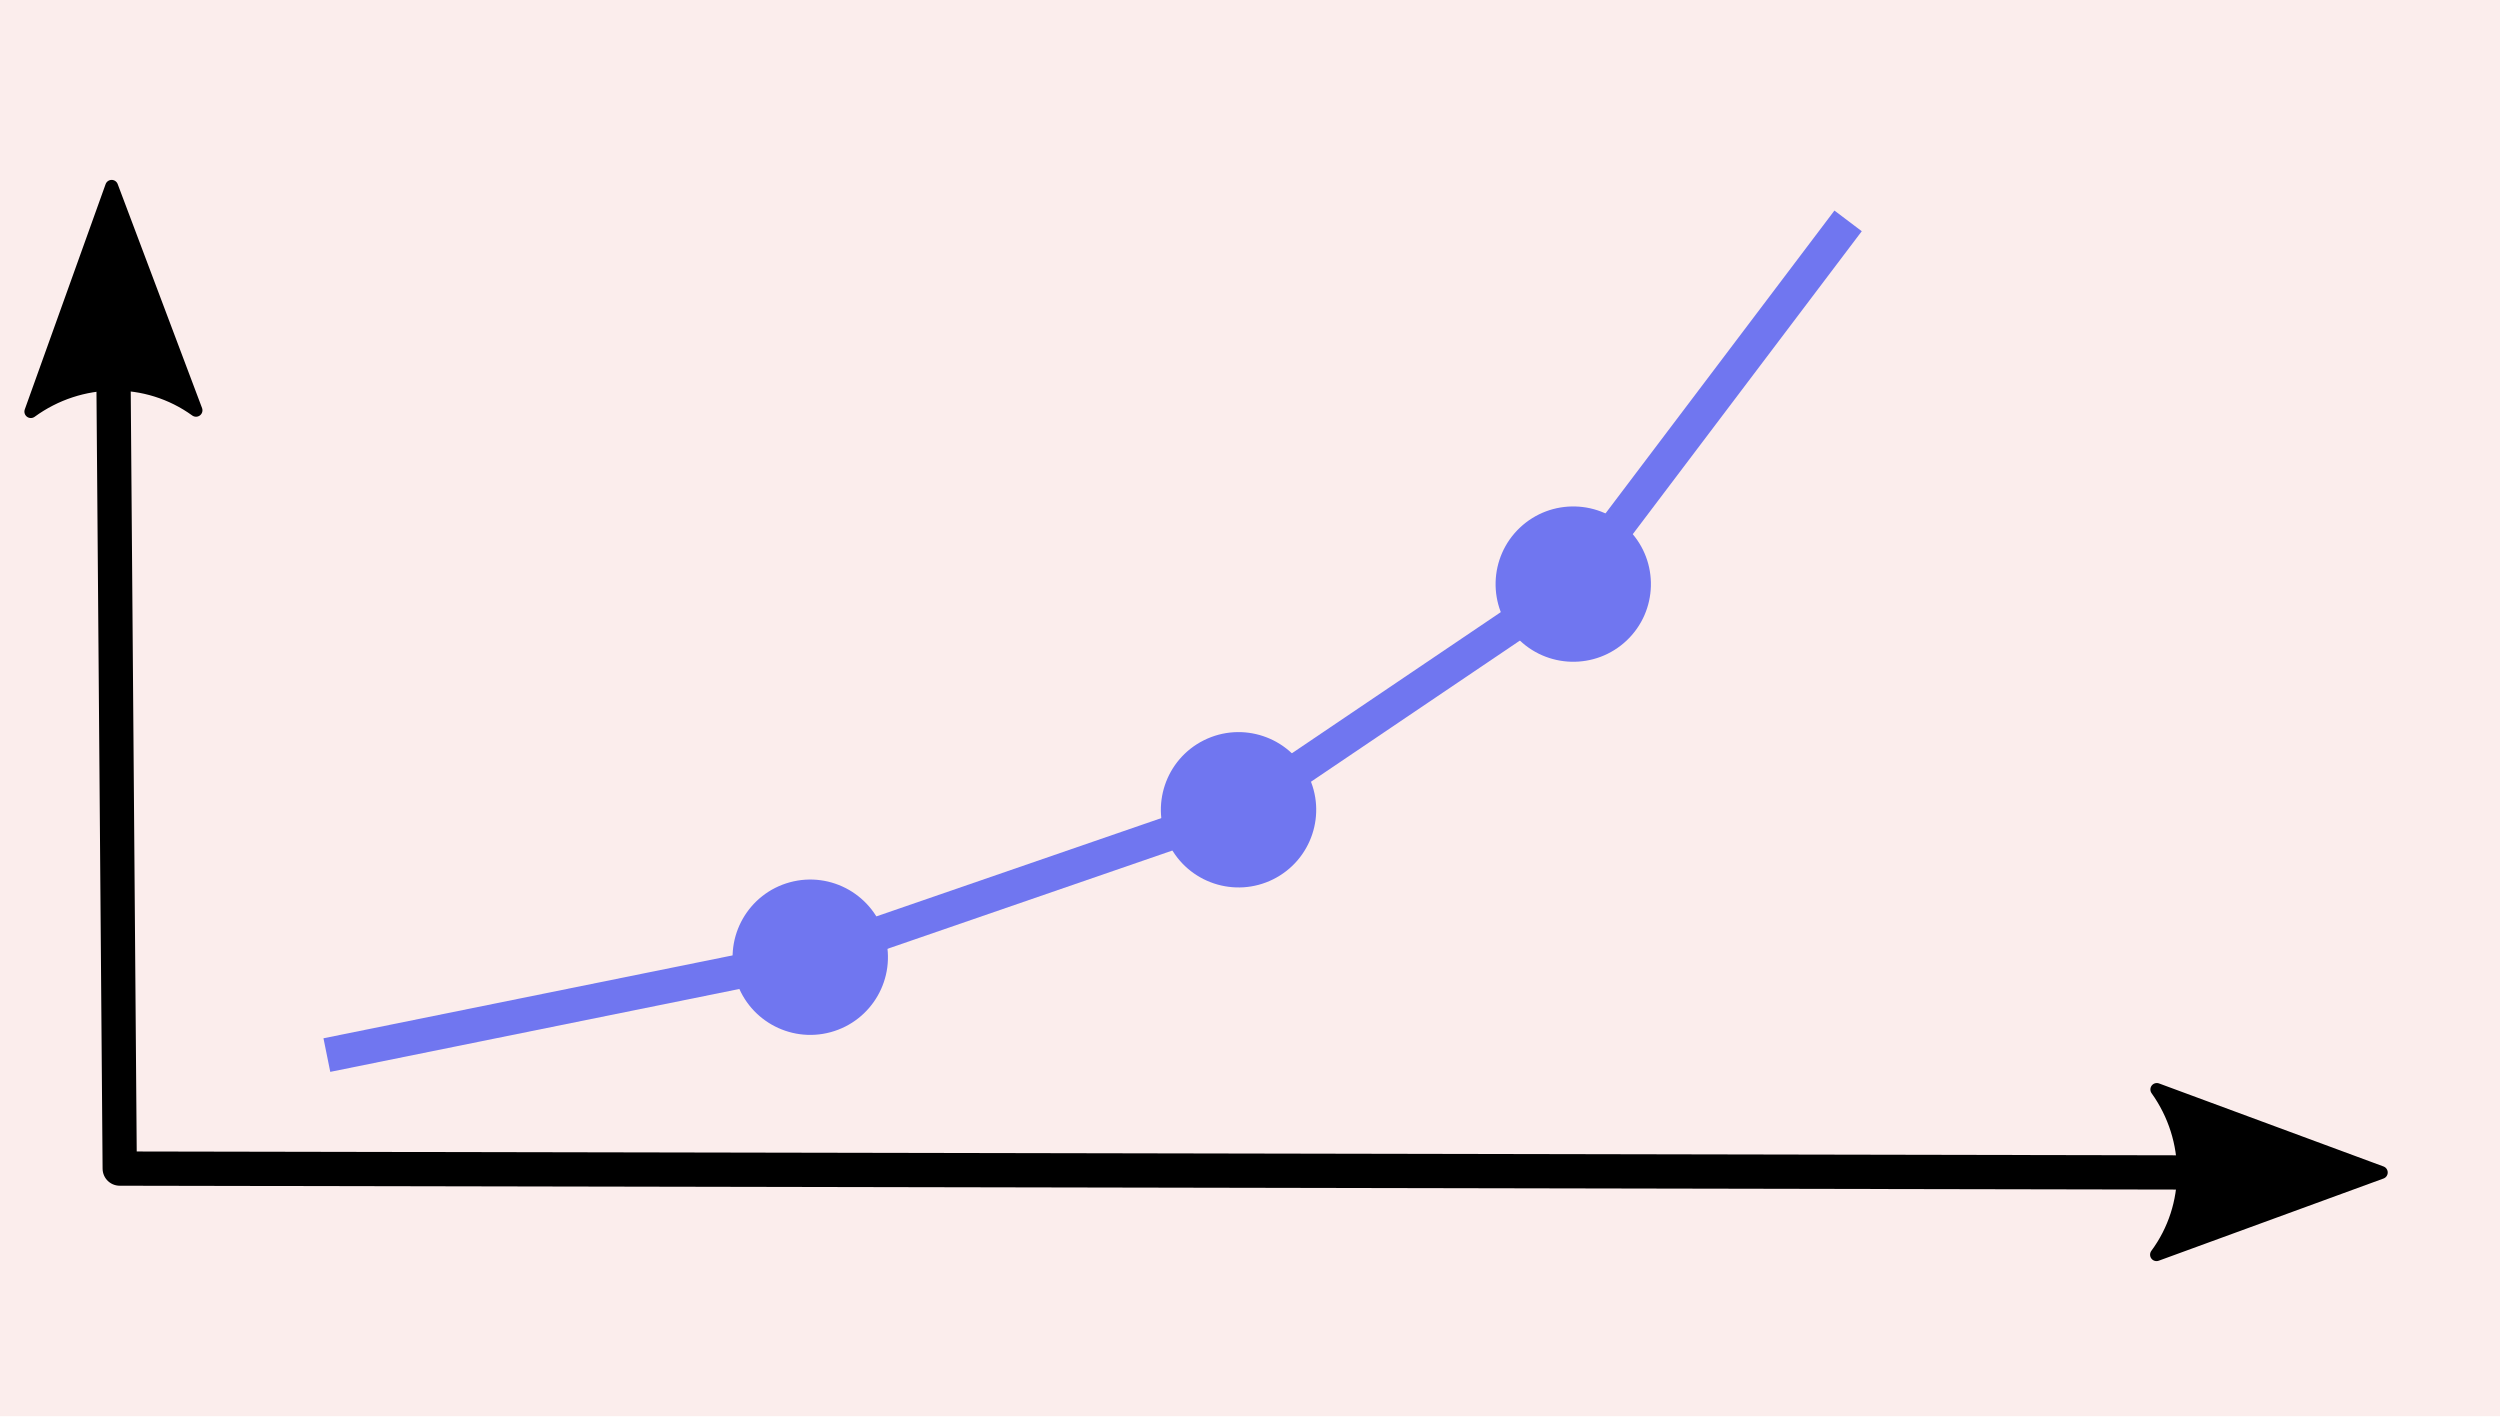
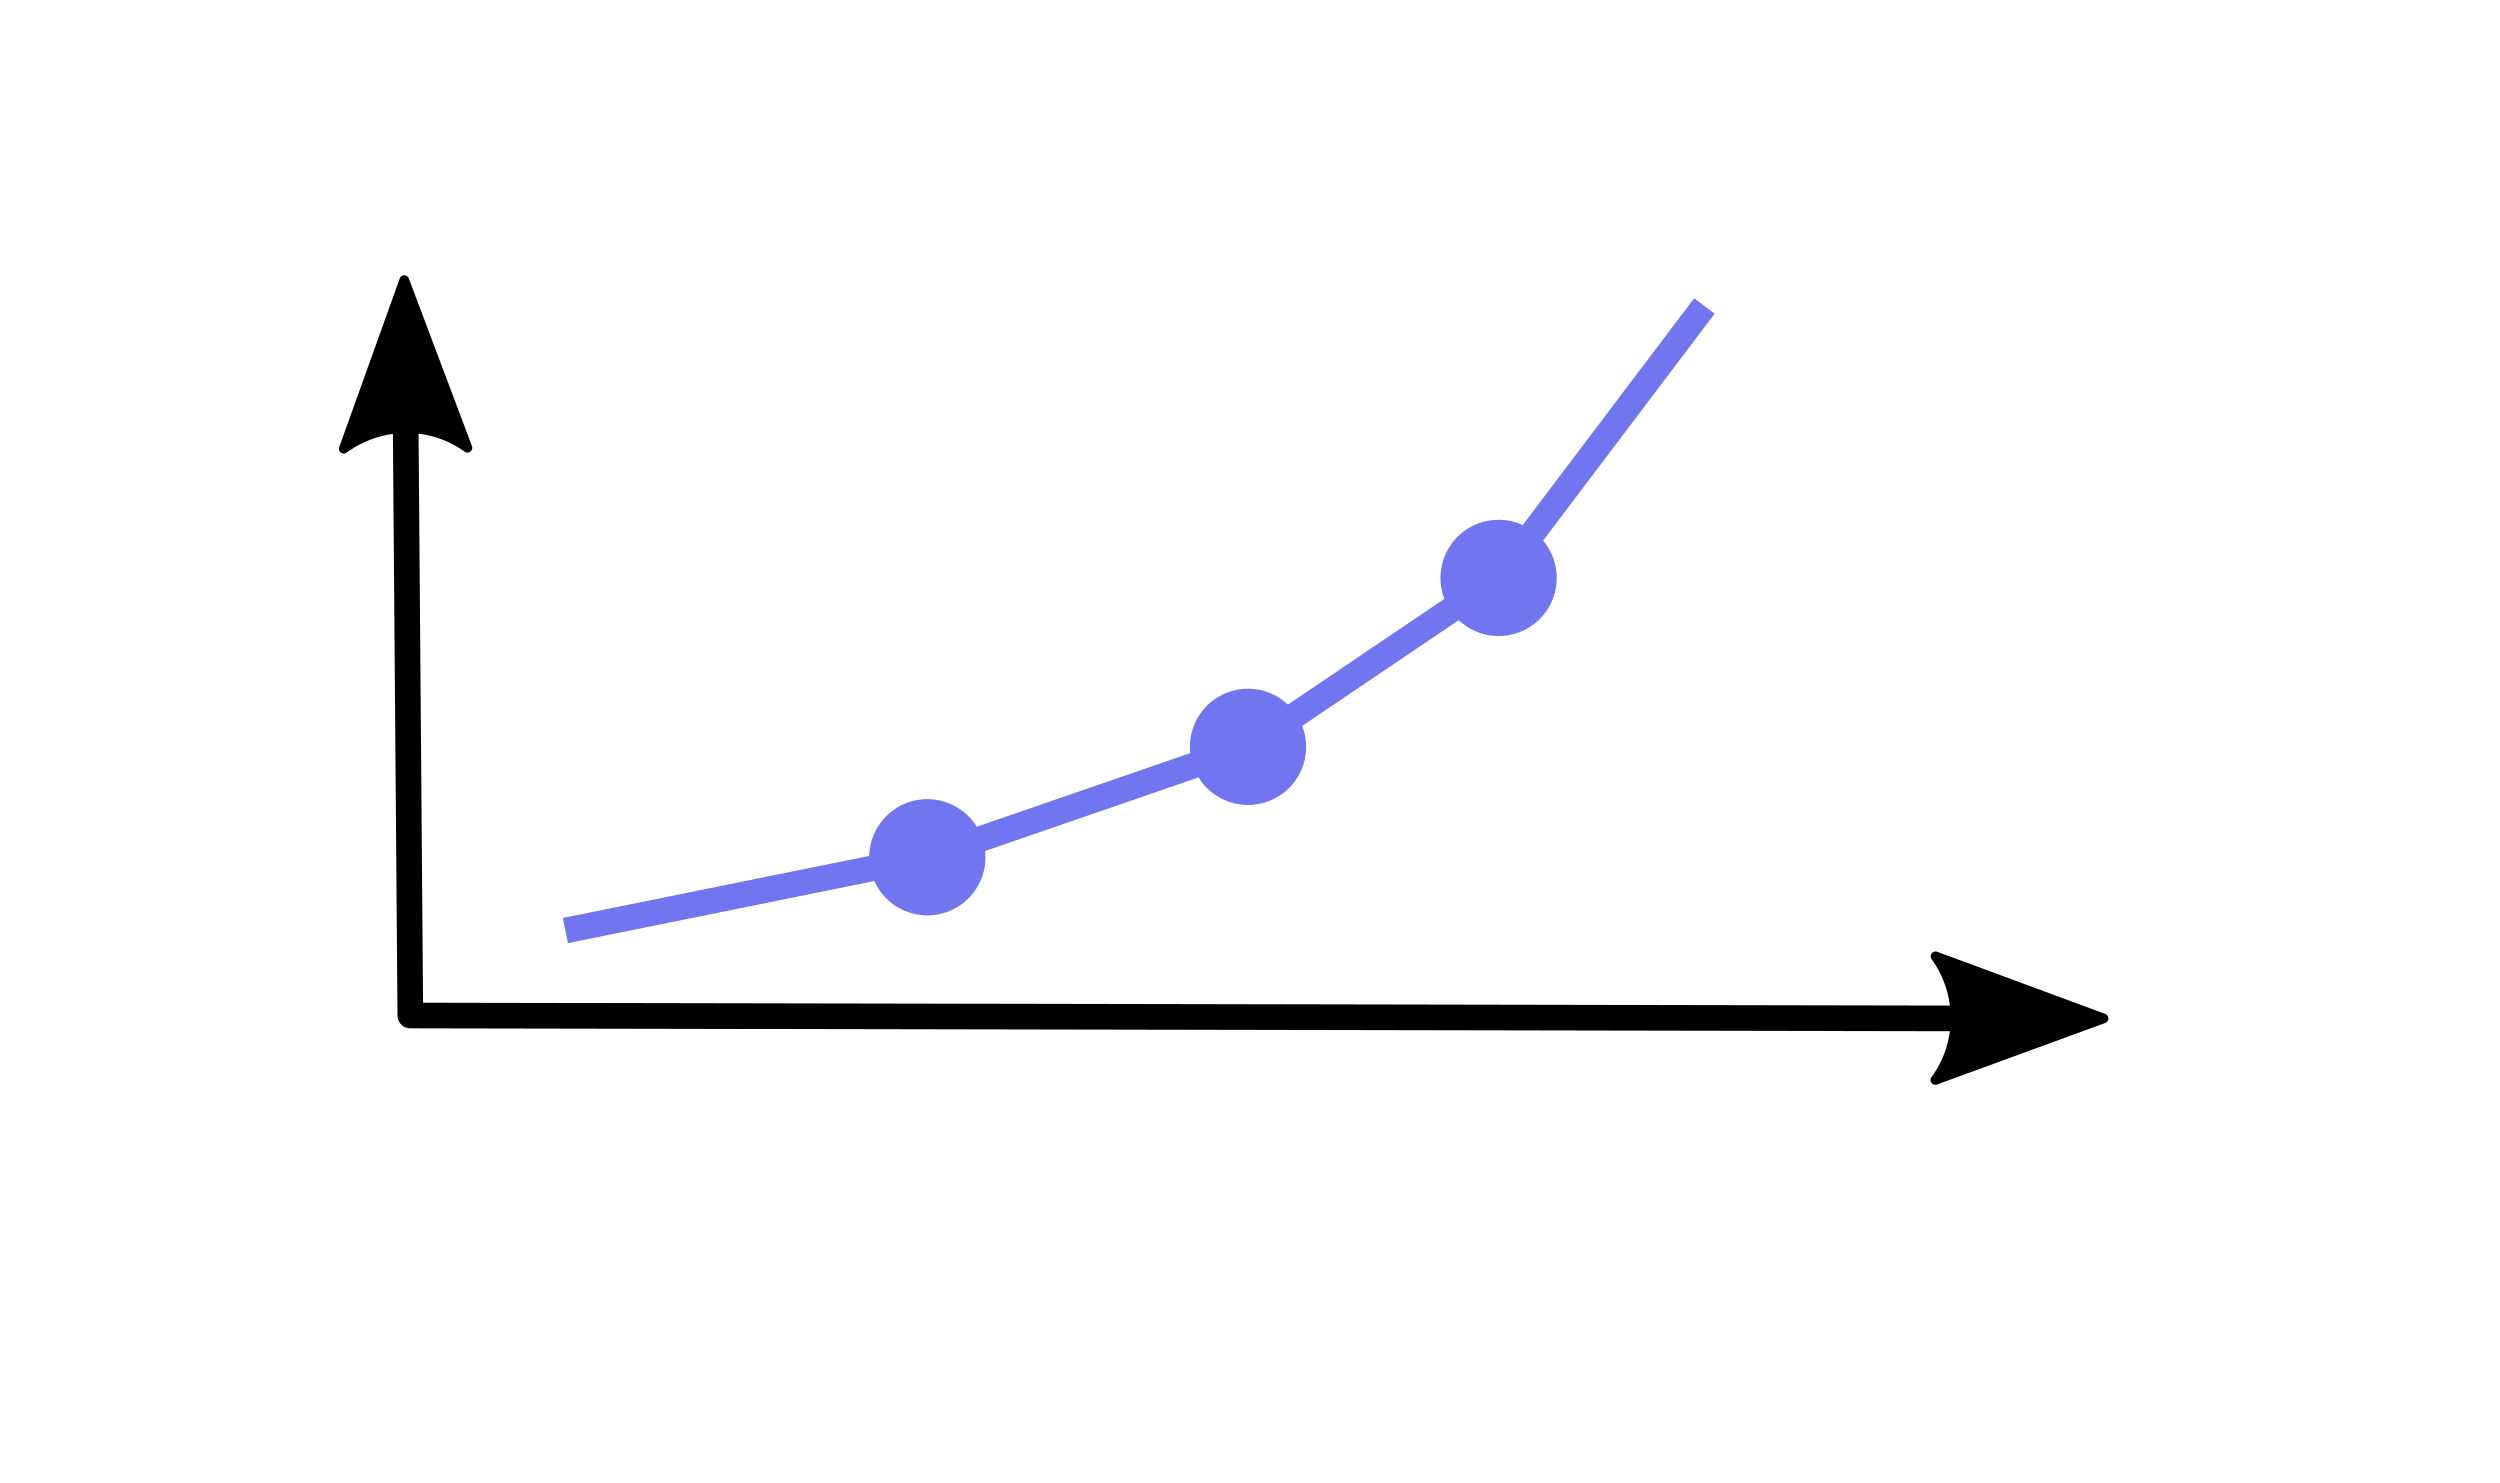
- <svg xmlns="http://www.w3.org/2000/svg" width="113.884mm" height="64.512mm" viewBox="0 0 113.884 64.512" version="1.1" id="svg4157">
+ <svg xmlns="http://www.w3.org/2000/svg" width="152.104mm" height="90.17mm" viewBox="0 0 152.104 90.17" version="1.1" id="svg4157">
  <defs id="defs4151">
    <marker style="overflow:visible" id="Arrow2Mend" refX="0" refY="0" orient="auto">
      <path transform="scale(-0.6)" d="M 8.719,4.034 -2.207,0.016 8.719,-4.002 c -1.745,2.372 -1.735,5.617 -6e-7,8.035 z" style="fill:#000000;fill-opacity:1;fill-rule:evenodd;stroke:#000000;stroke-width:0.625;stroke-linejoin:round;stroke-opacity:1" id="path893" />
    </marker>
    <marker style="overflow:visible" id="Arrow1Send" refX="0" refY="0" orient="auto">
      <path transform="matrix(-0.2,0,0,-0.2,-1.2,0)" style="fill:#000000;fill-opacity:1;fill-rule:evenodd;stroke:#000000;stroke-width:1pt;stroke-opacity:1" d="M 0,0 5,-5 -12.5,0 5,5 Z" id="path881" />
    </marker>
    <marker style="overflow:visible" id="Arrow2Mstart" refX="0" refY="0" orient="auto">
      <path transform="scale(0.6)" d="M 8.719,4.034 -2.207,0.016 8.719,-4.002 c -1.745,2.372 -1.735,5.617 -6e-7,8.035 z" style="fill:#000000;fill-opacity:1;fill-rule:evenodd;stroke:#000000;stroke-width:0.625;stroke-linejoin:round;stroke-opacity:1" id="path890" />
    </marker>
    <marker style="overflow:visible" id="Arrow2Lstart" refX="0" refY="0" orient="auto">
      <path transform="matrix(1.1,0,0,1.1,1.1,0)" d="M 8.719,4.034 -2.207,0.016 8.719,-4.002 c -1.745,2.372 -1.735,5.617 -6e-7,8.035 z" style="fill:#000000;fill-opacity:1;fill-rule:evenodd;stroke:#000000;stroke-width:0.625;stroke-linejoin:round;stroke-opacity:1" id="path884" />
    </marker>
    <marker style="overflow:visible" id="DotM" refX="0" refY="0" orient="auto">
      <path transform="matrix(0.4,0,0,0.4,2.96,0.4)" style="fill:#7076f0;fill-opacity:1;fill-rule:evenodd;stroke:#7076f0;stroke-width:1pt;stroke-opacity:1" d="m -2.5,-1 c 0,2.76 -2.24,5 -5,5 -2.76,0 -5,-2.24 -5,-5 0,-2.76 2.24,-5 5,-5 2.76,0 5,2.24 5,5 z" id="path930" />
    </marker>
    <marker style="overflow:visible" id="DotL" refX="0" refY="0" orient="auto">
      <path transform="matrix(0.8,0,0,0.8,5.92,0.8)" style="fill:#000000;fill-opacity:1;fill-rule:evenodd;stroke:#000000;stroke-width:1pt;stroke-opacity:1" d="m -2.5,-1 c 0,2.76 -2.24,5 -5,5 -2.76,0 -5,-2.24 -5,-5 0,-2.76 2.24,-5 5,-5 2.76,0 5,2.24 5,5 z" id="path927" />
    </marker>
  </defs>
-   <g id="layer1" transform="translate(-46.86425,-57.17059)">
-     <rect style="fill:#fbedec;fill-opacity:1;fill-rule:evenodd;stroke-width:1.425" id="rect860" width="113.884" height="64.512" x="46.864" y="57.171" />
+   <g id="layer1" transform="translate(-27.35357,-48.61797)">
+     <rect style="fill:#fbedec;fill-opacity:1;fill-rule:evenodd;stroke-width:1.947;opacity:0" id="rect860" width="152.104" height="90.17" x="27.354" y="48.618" />
    <path style="fill:none;stroke:#000000;stroke-width:1.561;stroke-linecap:butt;stroke-linejoin:round;stroke-miterlimit:4;stroke-dasharray:none;stroke-opacity:1;marker-start:url(#Arrow2Mstart);marker-end:url(#Arrow2Mend)" d="m 51.982,67.725 0.336,42.679 100.956,0.189" id="path862" />
    <path style="fill:none;stroke:#7076f0;stroke-width:1.561;stroke-linecap:butt;stroke-linejoin:miter;stroke-miterlimit:4;stroke-dasharray:none;stroke-opacity:1;marker-mid:url(#DotM)" d="m 61.754,105.233 22.081,-4.474 19.505,-6.728 15.237,-10.295 12.475,-16.503" id="path864" />
    <text xml:space="preserve" style="font-size:4.233px;line-height:1.25;font-family:sans-serif;stroke-width:0.265" x="41.133" y="70.104" id="text1366">
      <tspan id="tspan1364" x="41.133" y="73.85" style="stroke-width:0.265" />
    </text>
    <text xml:space="preserve" style="font-size:4.233px;line-height:1.25;font-family:sans-serif;stroke-width:0.265" x="43.406" y="66.223" id="text1370">
      <tspan id="tspan1368" x="43.406" y="69.969" style="stroke-width:0.265" />
    </text>
    <text xml:space="preserve" x="35.782" y="71.883" id="text1374" style="font-size:4.233px">
      <tspan id="tspan1372" x="35.782" y="75.629" style="font-size:4.233px;baseline-shift:baseline;stroke-width:0.265" />
    </text>
  </g>
</svg>
